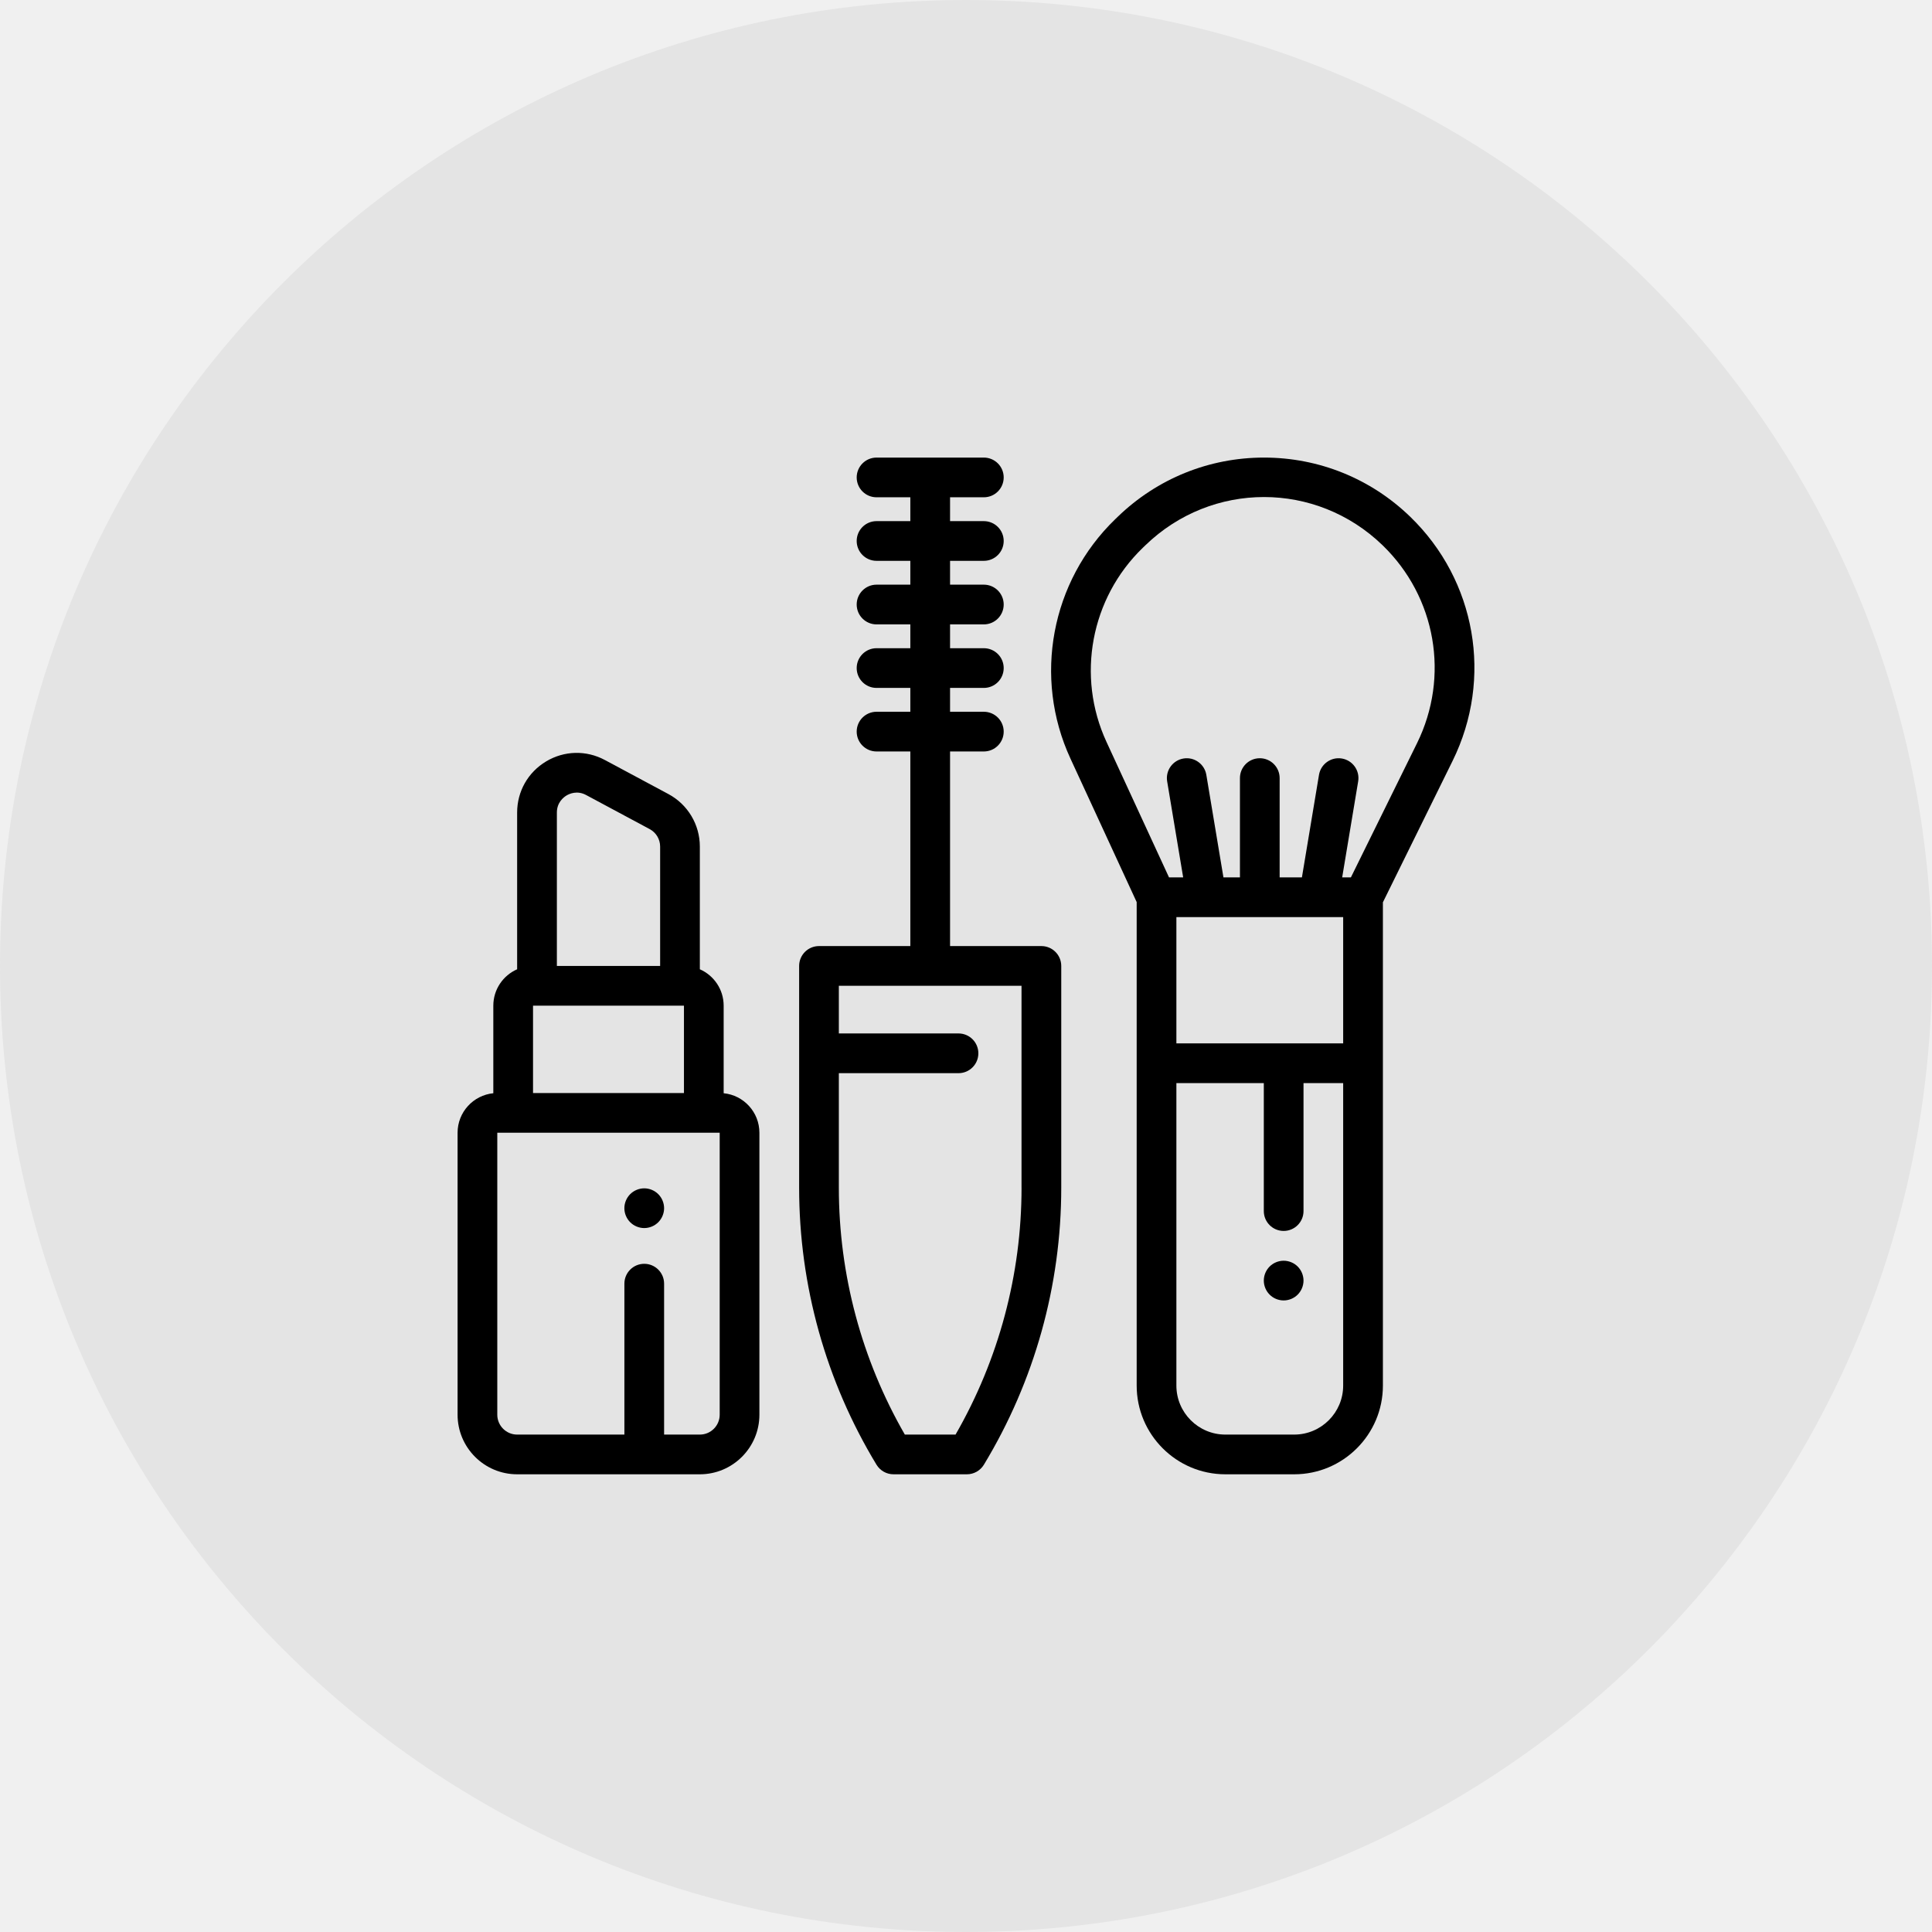
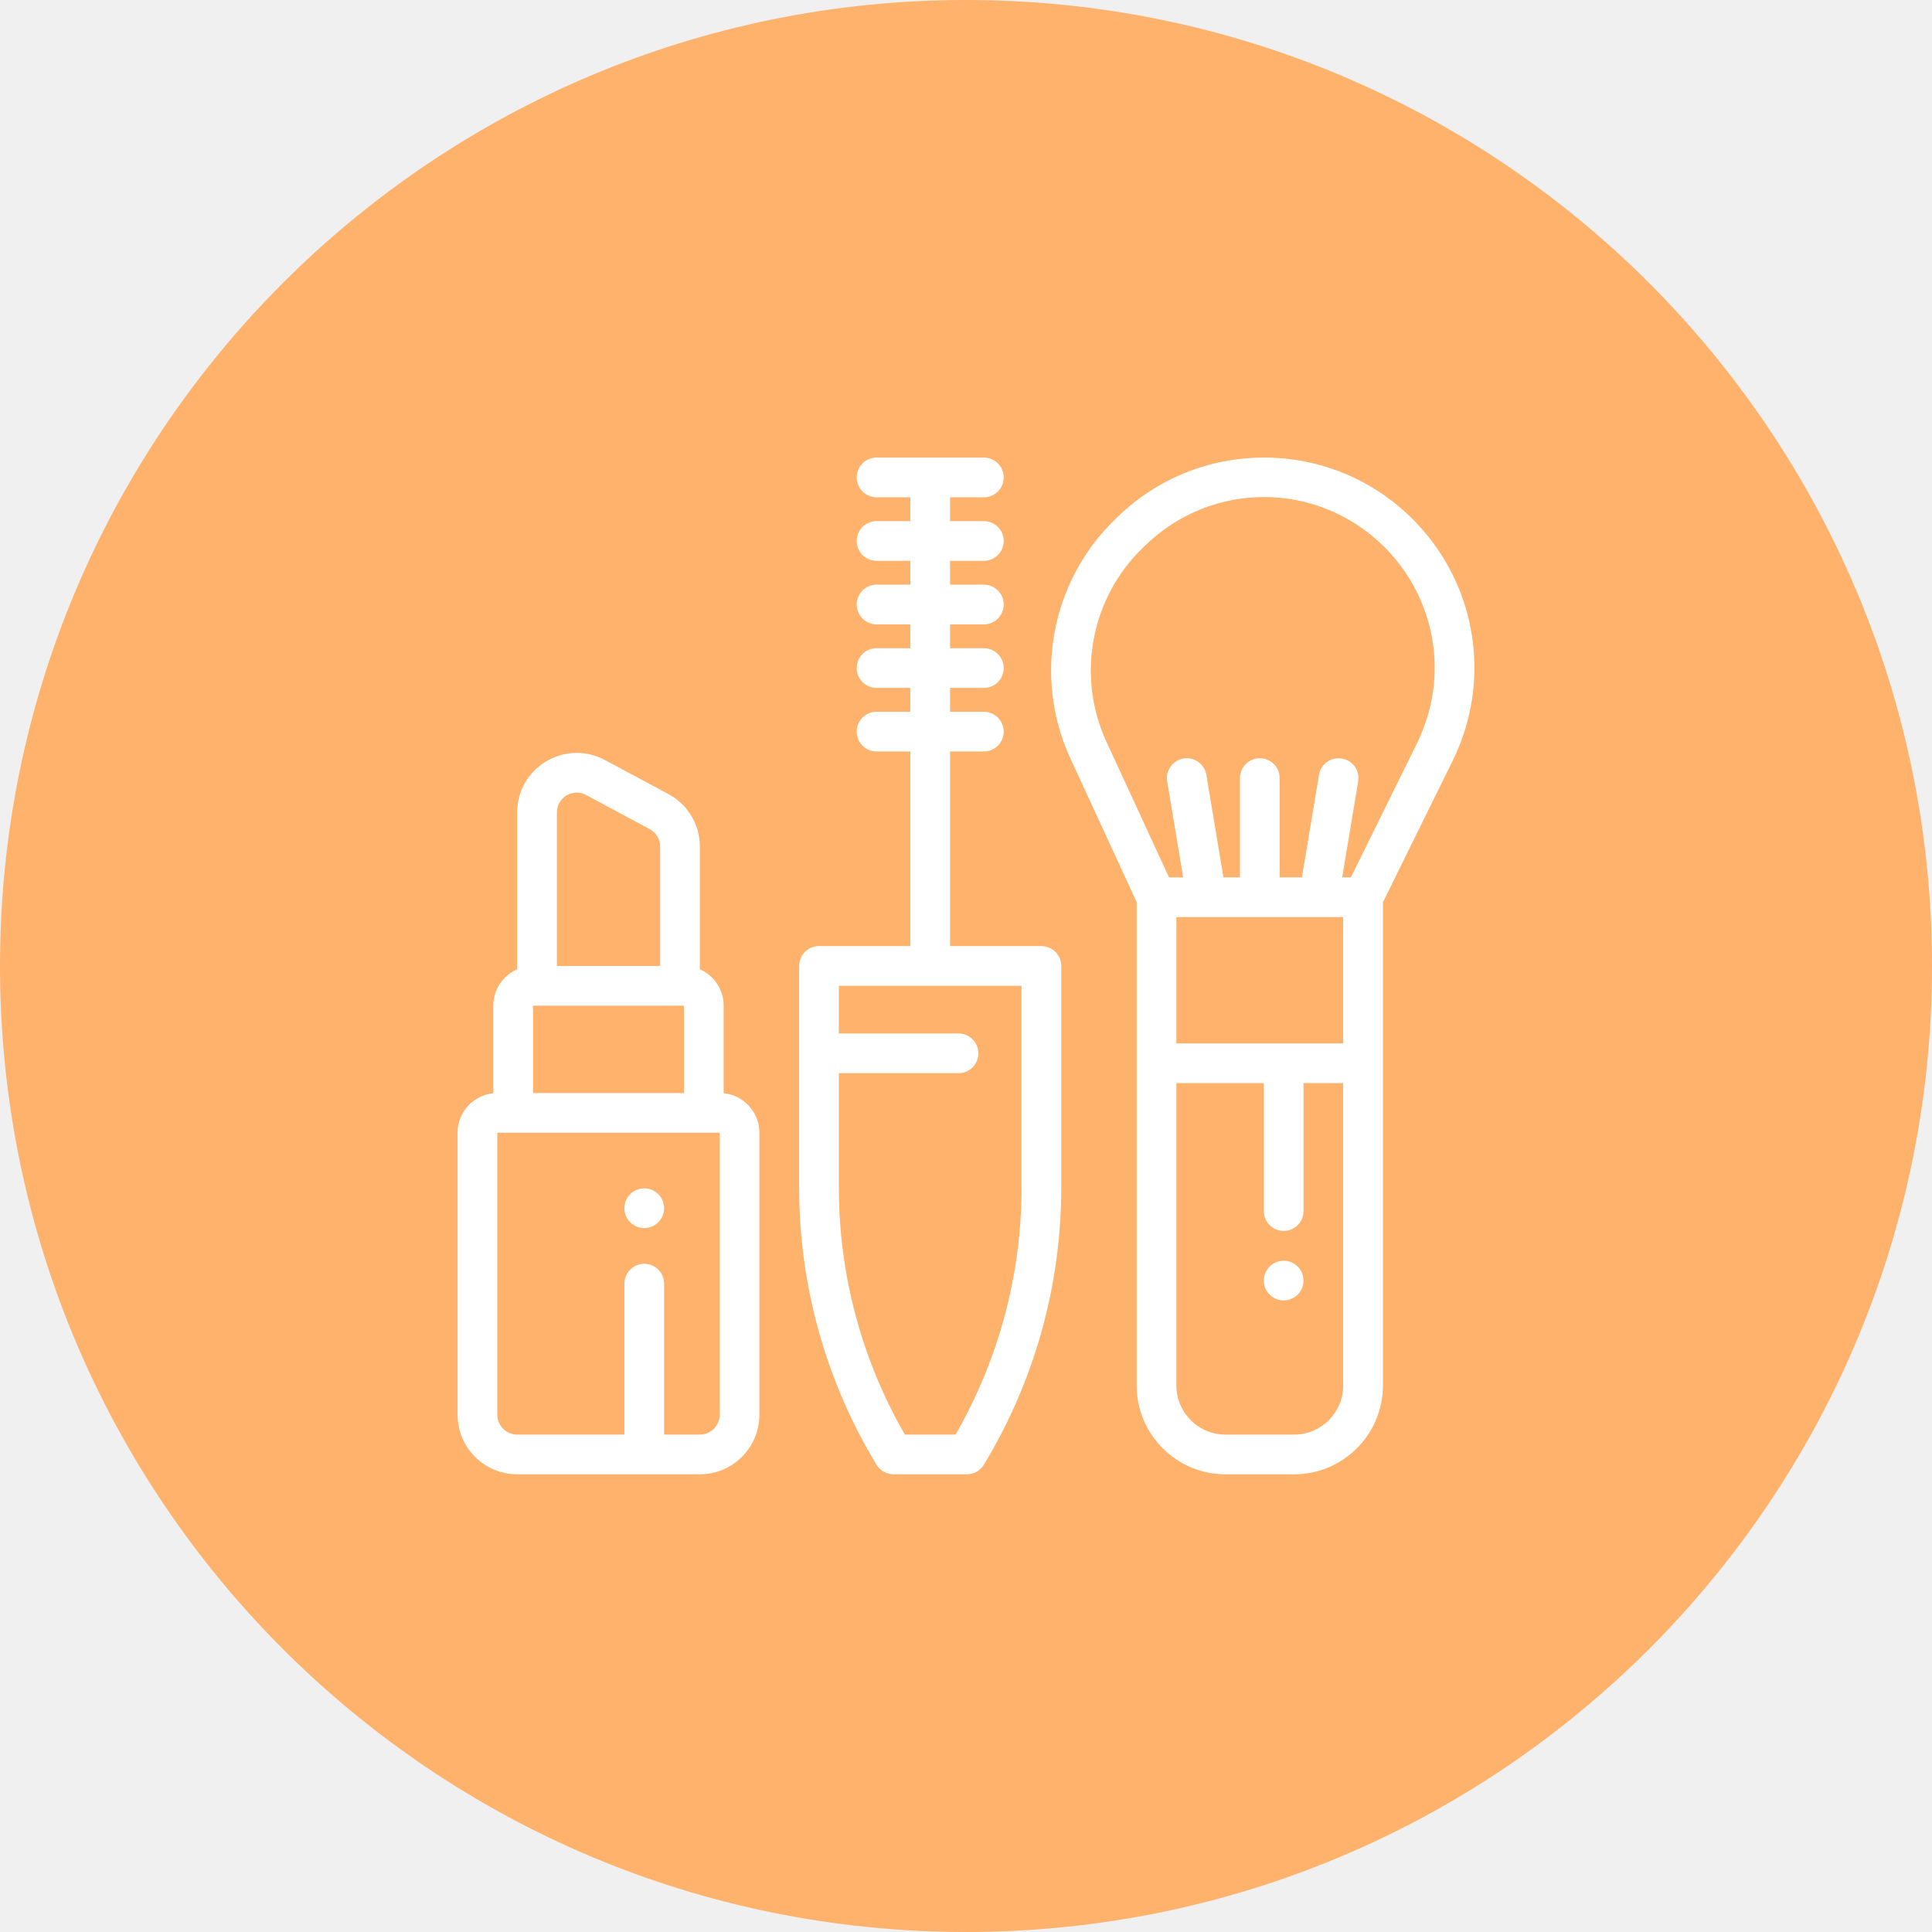
<svg xmlns="http://www.w3.org/2000/svg" width="76" height="76" viewBox="0 0 76 76" fill="none">
-   <circle cx="38" cy="38" r="38" fill="#E4E4E4" />
-   <path d="M55.473 20.326C53.922 18.826 51.88 18 49.722 18C47.565 18 45.523 18.826 43.972 20.326L43.868 20.426C41.343 22.868 40.636 26.65 42.108 29.839L44.714 35.486V54.505C44.714 56.43 46.279 57.995 48.203 57.995H50.91C52.834 57.995 54.4 56.43 54.4 54.505V35.494L57.143 29.928C58.737 26.692 58.066 22.833 55.473 20.326ZM52.837 54.505C52.837 55.568 51.973 56.433 50.91 56.433H48.203C47.14 56.433 46.276 55.568 46.276 54.505V42.606H49.715V47.641C49.715 48.072 50.064 48.422 50.496 48.422C50.927 48.422 51.277 48.072 51.277 47.641V42.606H52.837V54.505H52.837ZM46.276 41.044V36.077H47.461C47.462 36.077 47.463 36.077 47.464 36.077C47.465 36.077 47.467 36.077 47.468 36.077H51.873C51.874 36.077 51.876 36.077 51.877 36.077C51.878 36.077 51.879 36.077 51.88 36.077H52.837V41.044H46.276ZM55.741 29.238L53.141 34.514H52.798L53.427 30.737C53.498 30.311 53.211 29.909 52.785 29.838C52.36 29.767 51.957 30.055 51.886 30.48L51.214 34.514H50.338V30.608C50.338 30.177 49.988 29.827 49.557 29.827C49.125 29.827 48.776 30.177 48.776 30.608V34.514H48.127L47.454 30.48C47.383 30.055 46.981 29.767 46.555 29.838C46.13 29.909 45.842 30.311 45.913 30.737L46.543 34.514H45.986L43.526 29.184C42.332 26.598 42.906 23.53 44.954 21.549L45.058 21.449C47.674 18.92 51.771 18.92 54.387 21.449C56.49 23.483 57.035 26.613 55.741 29.238Z" fill="black" />
-   <path d="M28.467 43.005V39.56C28.467 38.921 28.081 38.37 27.53 38.129V33.302C27.53 32.437 27.056 31.645 26.293 31.236L23.794 29.897C23.061 29.504 22.197 29.525 21.483 29.952C20.77 30.379 20.343 31.131 20.343 31.963V38.129C19.792 38.37 19.406 38.92 19.406 39.56V43.005C18.618 43.083 18 43.75 18 44.559V55.651C18 56.944 19.051 57.995 20.343 57.995H27.53C28.822 57.995 29.873 56.944 29.873 55.651V44.559C29.873 43.75 29.256 43.083 28.467 43.005ZM21.906 31.963C21.906 31.563 22.172 31.361 22.286 31.292C22.4 31.224 22.704 31.085 23.056 31.274L25.555 32.614C25.81 32.75 25.968 33.014 25.968 33.302V37.997H21.906V31.963ZM20.968 39.56H21.125H26.749H26.905V42.997H20.968V39.56H20.968ZM28.311 55.651C28.311 56.082 27.961 56.433 27.53 56.433H26.124V50.496C26.124 50.065 25.774 49.715 25.343 49.715C24.911 49.715 24.562 50.065 24.562 50.496V56.433H20.343C19.913 56.433 19.562 56.082 19.562 55.651V44.559H28.311V55.651Z" fill="black" />
-   <path d="M25.895 46.975C25.75 46.83 25.549 46.746 25.343 46.746C25.137 46.746 24.936 46.83 24.79 46.975C24.645 47.121 24.561 47.322 24.561 47.528C24.561 47.733 24.645 47.934 24.79 48.08C24.936 48.225 25.137 48.309 25.343 48.309C25.549 48.309 25.75 48.225 25.895 48.08C26.04 47.934 26.124 47.733 26.124 47.528C26.124 47.322 26.04 47.12 25.895 46.975Z" fill="black" />
-   <path d="M40.966 37.216H37.373V29.561H38.701C39.133 29.561 39.483 29.211 39.483 28.78C39.483 28.349 39.133 27.999 38.701 27.999H37.373V27.061H38.701C39.133 27.061 39.483 26.712 39.483 26.28C39.483 25.849 39.133 25.499 38.701 25.499H37.373V24.562H38.701C39.133 24.562 39.483 24.212 39.483 23.78C39.483 23.349 39.133 22.999 38.701 22.999H37.373V22.062H38.701C39.133 22.062 39.483 21.712 39.483 21.281C39.483 20.849 39.133 20.5 38.701 20.5H37.373V19.562H38.701C39.133 19.562 39.483 19.213 39.483 18.781C39.483 18.35 39.133 18 38.701 18H34.481C34.05 18 33.7 18.35 33.7 18.781C33.7 19.213 34.05 19.562 34.481 19.562H35.81V20.5H34.481C34.05 20.5 33.7 20.849 33.7 21.281C33.7 21.712 34.05 22.062 34.481 22.062H35.81V22.999H34.481C34.05 22.999 33.7 23.349 33.7 23.78C33.7 24.212 34.05 24.562 34.481 24.562H35.81V25.499H34.481C34.05 25.499 33.7 25.849 33.7 26.28C33.7 26.712 34.05 27.061 34.481 27.061H35.81V27.999H34.481C34.05 27.999 33.7 28.349 33.7 28.78C33.7 29.211 34.05 29.561 34.481 29.561H35.81V37.216H32.217C31.786 37.216 31.436 37.566 31.436 37.998V46.723C31.436 50.566 32.488 54.333 34.48 57.619C34.622 57.852 34.875 57.995 35.148 57.995H38.035C38.308 57.995 38.561 57.852 38.703 57.619C40.694 54.333 41.747 50.565 41.747 46.723V37.998C41.747 37.566 41.397 37.216 40.966 37.216ZM40.185 46.723C40.185 50.134 39.288 53.481 37.589 56.433H35.594C33.894 53.481 32.998 50.134 32.998 46.723V42.216H37.705C38.137 42.216 38.486 41.866 38.486 41.434C38.486 41.003 38.137 40.653 37.705 40.653H32.998V38.779H40.184V46.723H40.185Z" fill="black" />
-   <path d="M51.048 49.822C50.903 49.677 50.701 49.594 50.496 49.594C50.29 49.594 50.089 49.677 49.944 49.822C49.798 49.968 49.715 50.169 49.715 50.375C49.715 50.58 49.798 50.782 49.944 50.927C50.089 51.073 50.29 51.156 50.496 51.156C50.701 51.156 50.903 51.073 51.048 50.927C51.193 50.782 51.277 50.581 51.277 50.375C51.277 50.169 51.193 49.968 51.048 49.822Z" fill="black" />
+   <circle cx="38" cy="38" r="38" fill="#FFB26B" />
+   <path d="M55.473 20.326C53.922 18.826 51.88 18 49.722 18C47.565 18 45.523 18.826 43.972 20.326L43.868 20.426C41.343 22.868 40.636 26.65 42.108 29.839L44.714 35.486V54.505C44.714 56.43 46.279 57.995 48.203 57.995H50.91C52.834 57.995 54.4 56.43 54.4 54.505V35.494L57.143 29.928C58.737 26.692 58.066 22.833 55.473 20.326ZM52.837 54.505C52.837 55.568 51.973 56.433 50.91 56.433H48.203C47.14 56.433 46.276 55.568 46.276 54.505V42.606H49.715V47.641C49.715 48.072 50.064 48.422 50.496 48.422C50.927 48.422 51.277 48.072 51.277 47.641V42.606H52.837V54.505H52.837ZM46.276 41.044V36.077H47.461C47.462 36.077 47.463 36.077 47.464 36.077C47.465 36.077 47.467 36.077 47.468 36.077H51.873C51.874 36.077 51.876 36.077 51.877 36.077C51.878 36.077 51.879 36.077 51.88 36.077H52.837V41.044H46.276ZM55.741 29.238L53.141 34.514H52.798L53.427 30.737C53.498 30.311 53.211 29.909 52.785 29.838C52.36 29.767 51.957 30.055 51.886 30.48L51.214 34.514H50.338V30.608C50.338 30.177 49.988 29.827 49.557 29.827C49.125 29.827 48.776 30.177 48.776 30.608V34.514H48.127L47.454 30.48C47.383 30.055 46.981 29.767 46.555 29.838C46.13 29.909 45.842 30.311 45.913 30.737L46.543 34.514H45.986L43.526 29.184C42.332 26.598 42.906 23.53 44.954 21.549L45.058 21.449C47.674 18.92 51.771 18.92 54.387 21.449C56.49 23.483 57.035 26.613 55.741 29.238Z" fill="white" />
+   <path d="M28.467 43.005V39.56C28.467 38.921 28.081 38.37 27.53 38.129V33.302C27.53 32.437 27.056 31.645 26.293 31.236L23.794 29.897C23.061 29.504 22.197 29.525 21.483 29.952C20.77 30.379 20.343 31.131 20.343 31.963V38.129C19.792 38.37 19.406 38.92 19.406 39.56V43.005C18.618 43.083 18 43.75 18 44.559V55.651C18 56.944 19.051 57.995 20.343 57.995H27.53C28.822 57.995 29.873 56.944 29.873 55.651V44.559C29.873 43.75 29.256 43.083 28.467 43.005ZM21.906 31.963C21.906 31.563 22.172 31.361 22.286 31.292C22.4 31.224 22.704 31.085 23.056 31.274L25.555 32.614C25.81 32.75 25.968 33.014 25.968 33.302V37.997H21.906V31.963ZM20.968 39.56H21.125H26.749H26.905V42.997H20.968V39.56H20.968ZM28.311 55.651C28.311 56.082 27.961 56.433 27.53 56.433H26.124V50.496C26.124 50.065 25.774 49.715 25.343 49.715C24.911 49.715 24.562 50.065 24.562 50.496V56.433H20.343C19.913 56.433 19.562 56.082 19.562 55.651V44.559H28.311V55.651Z" fill="white" />
+   <path d="M25.895 46.975C25.75 46.83 25.549 46.746 25.343 46.746C25.137 46.746 24.936 46.83 24.79 46.975C24.645 47.121 24.561 47.322 24.561 47.528C24.561 47.733 24.645 47.934 24.79 48.08C24.936 48.225 25.137 48.309 25.343 48.309C25.549 48.309 25.75 48.225 25.895 48.08C26.04 47.934 26.124 47.733 26.124 47.528C26.124 47.322 26.04 47.12 25.895 46.975Z" fill="white" />
+   <path d="M40.966 37.216H37.373V29.561H38.701C39.133 29.561 39.483 29.211 39.483 28.78C39.483 28.349 39.133 27.999 38.701 27.999H37.373V27.061H38.701C39.133 27.061 39.483 26.712 39.483 26.28C39.483 25.849 39.133 25.499 38.701 25.499H37.373V24.562H38.701C39.133 24.562 39.483 24.212 39.483 23.78C39.483 23.349 39.133 22.999 38.701 22.999H37.373V22.062H38.701C39.133 22.062 39.483 21.712 39.483 21.281C39.483 20.849 39.133 20.5 38.701 20.5H37.373V19.562H38.701C39.133 19.562 39.483 19.213 39.483 18.781C39.483 18.35 39.133 18 38.701 18H34.481C34.05 18 33.7 18.35 33.7 18.781C33.7 19.213 34.05 19.562 34.481 19.562H35.81V20.5H34.481C34.05 20.5 33.7 20.849 33.7 21.281C33.7 21.712 34.05 22.062 34.481 22.062H35.81V22.999H34.481C34.05 22.999 33.7 23.349 33.7 23.78C33.7 24.212 34.05 24.562 34.481 24.562H35.81V25.499H34.481C34.05 25.499 33.7 25.849 33.7 26.28C33.7 26.712 34.05 27.061 34.481 27.061H35.81V27.999H34.481C34.05 27.999 33.7 28.349 33.7 28.78C33.7 29.211 34.05 29.561 34.481 29.561H35.81V37.216H32.217C31.786 37.216 31.436 37.566 31.436 37.998V46.723C31.436 50.566 32.488 54.333 34.48 57.619C34.622 57.852 34.875 57.995 35.148 57.995H38.035C38.308 57.995 38.561 57.852 38.703 57.619C40.694 54.333 41.747 50.565 41.747 46.723V37.998C41.747 37.566 41.397 37.216 40.966 37.216ZM40.185 46.723C40.185 50.134 39.288 53.481 37.589 56.433H35.594C33.894 53.481 32.998 50.134 32.998 46.723V42.216H37.705C38.137 42.216 38.486 41.866 38.486 41.434C38.486 41.003 38.137 40.653 37.705 40.653H32.998V38.779H40.184V46.723H40.185Z" fill="white" />
+   <path d="M51.048 49.822C50.903 49.677 50.701 49.594 50.496 49.594C50.29 49.594 50.089 49.677 49.944 49.822C49.798 49.968 49.715 50.169 49.715 50.375C49.715 50.58 49.798 50.782 49.944 50.927C50.089 51.073 50.29 51.156 50.496 51.156C50.701 51.156 50.903 51.073 51.048 50.927C51.193 50.782 51.277 50.581 51.277 50.375C51.277 50.169 51.193 49.968 51.048 49.822Z" fill="white" />
</svg>
